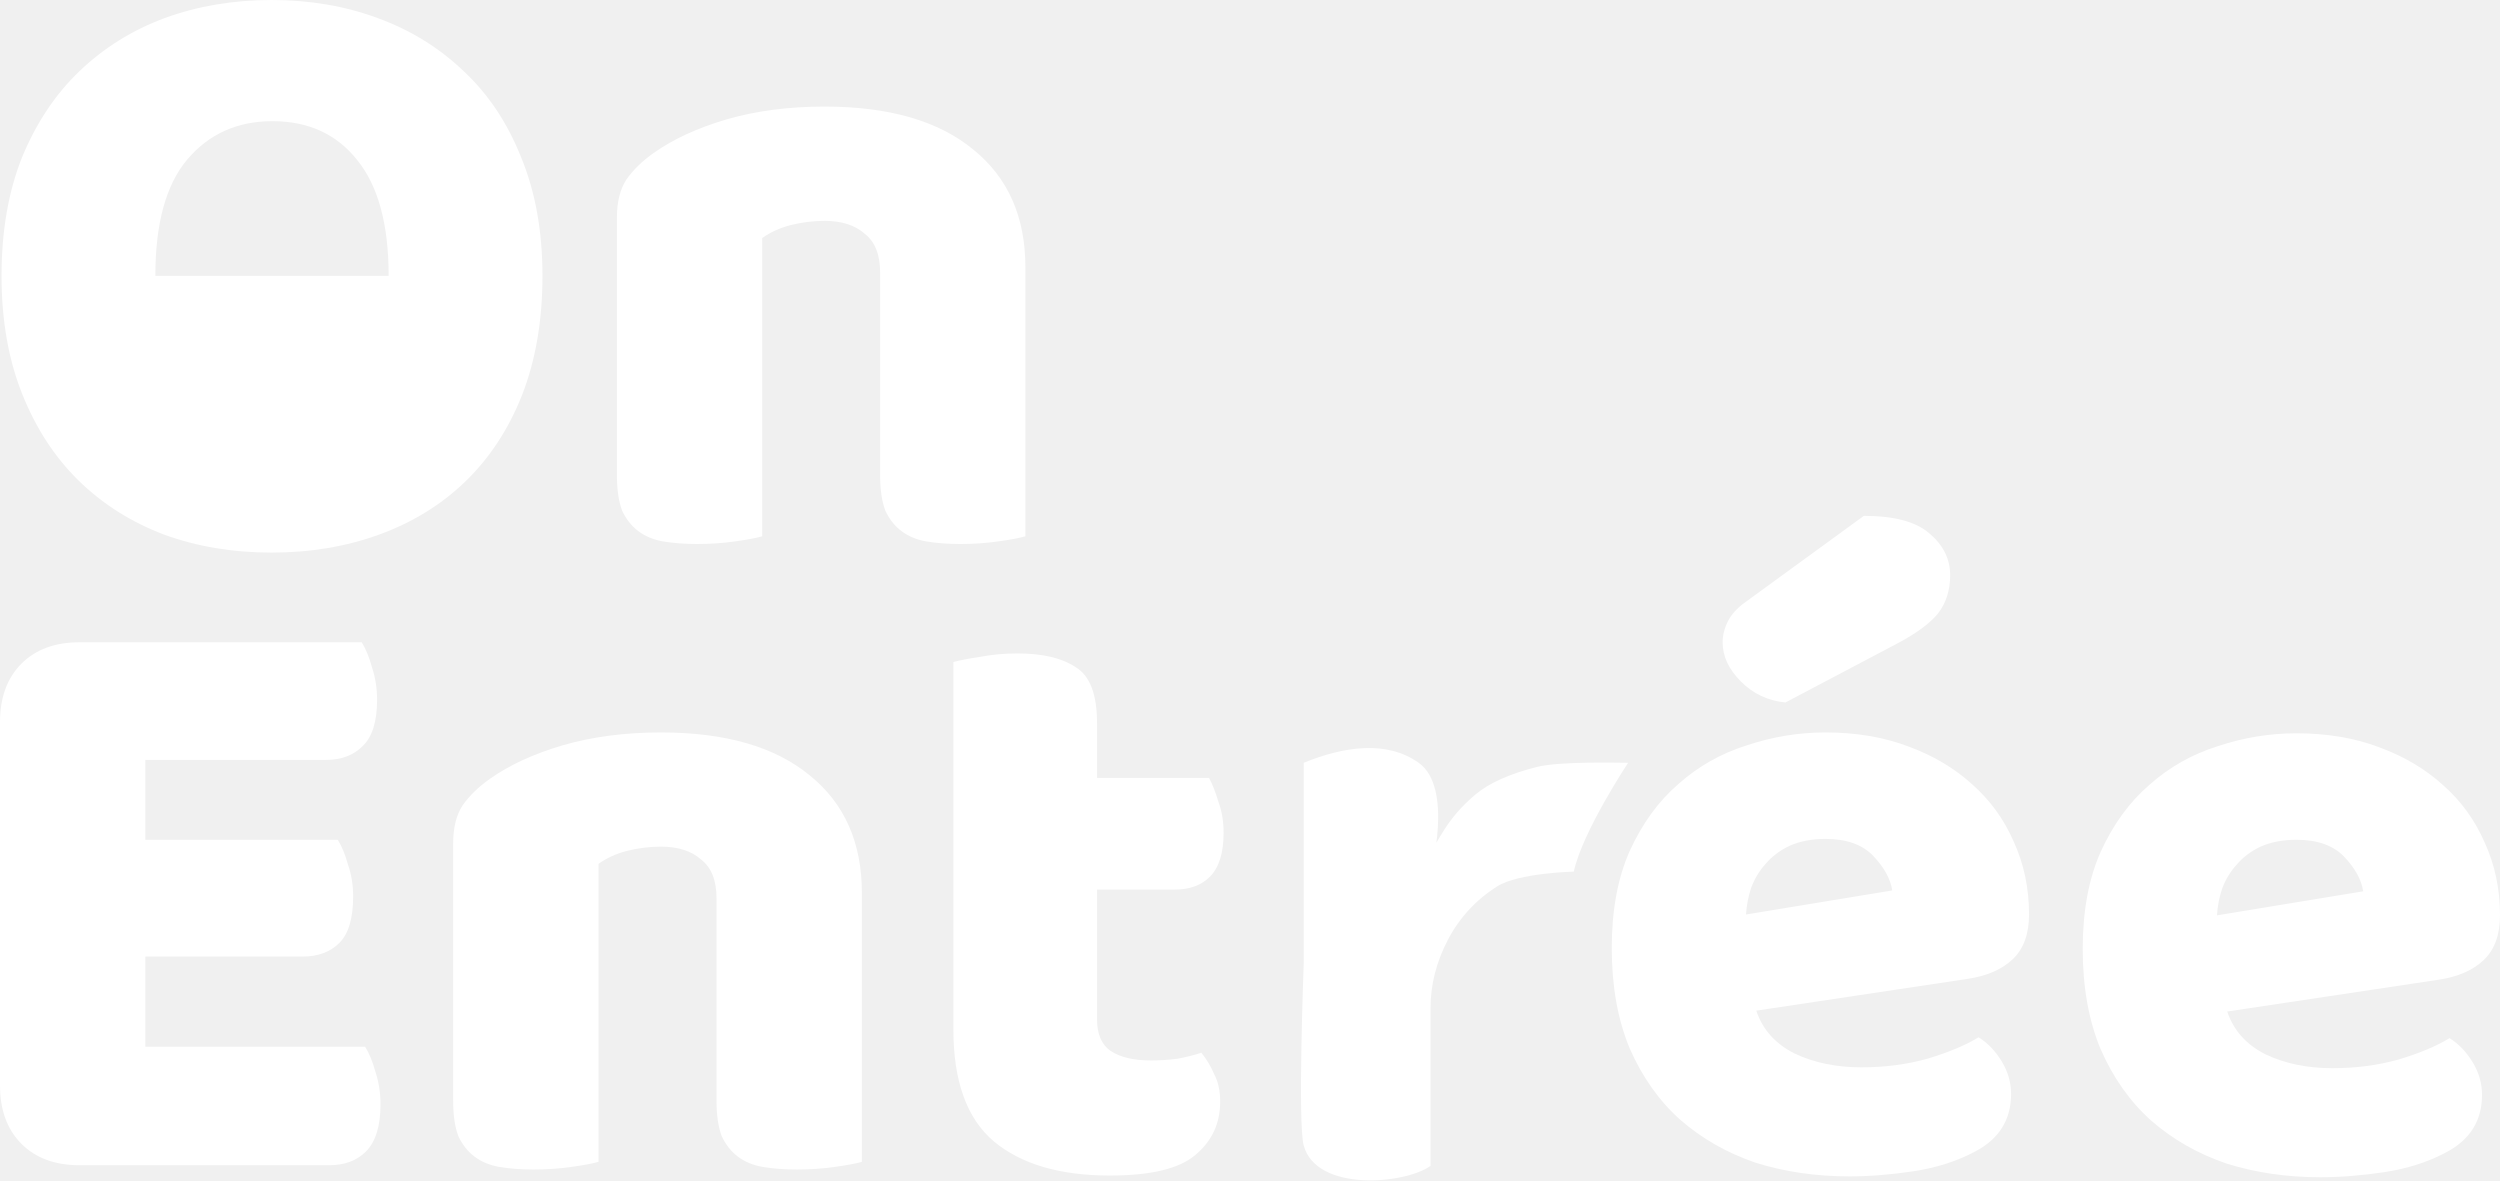
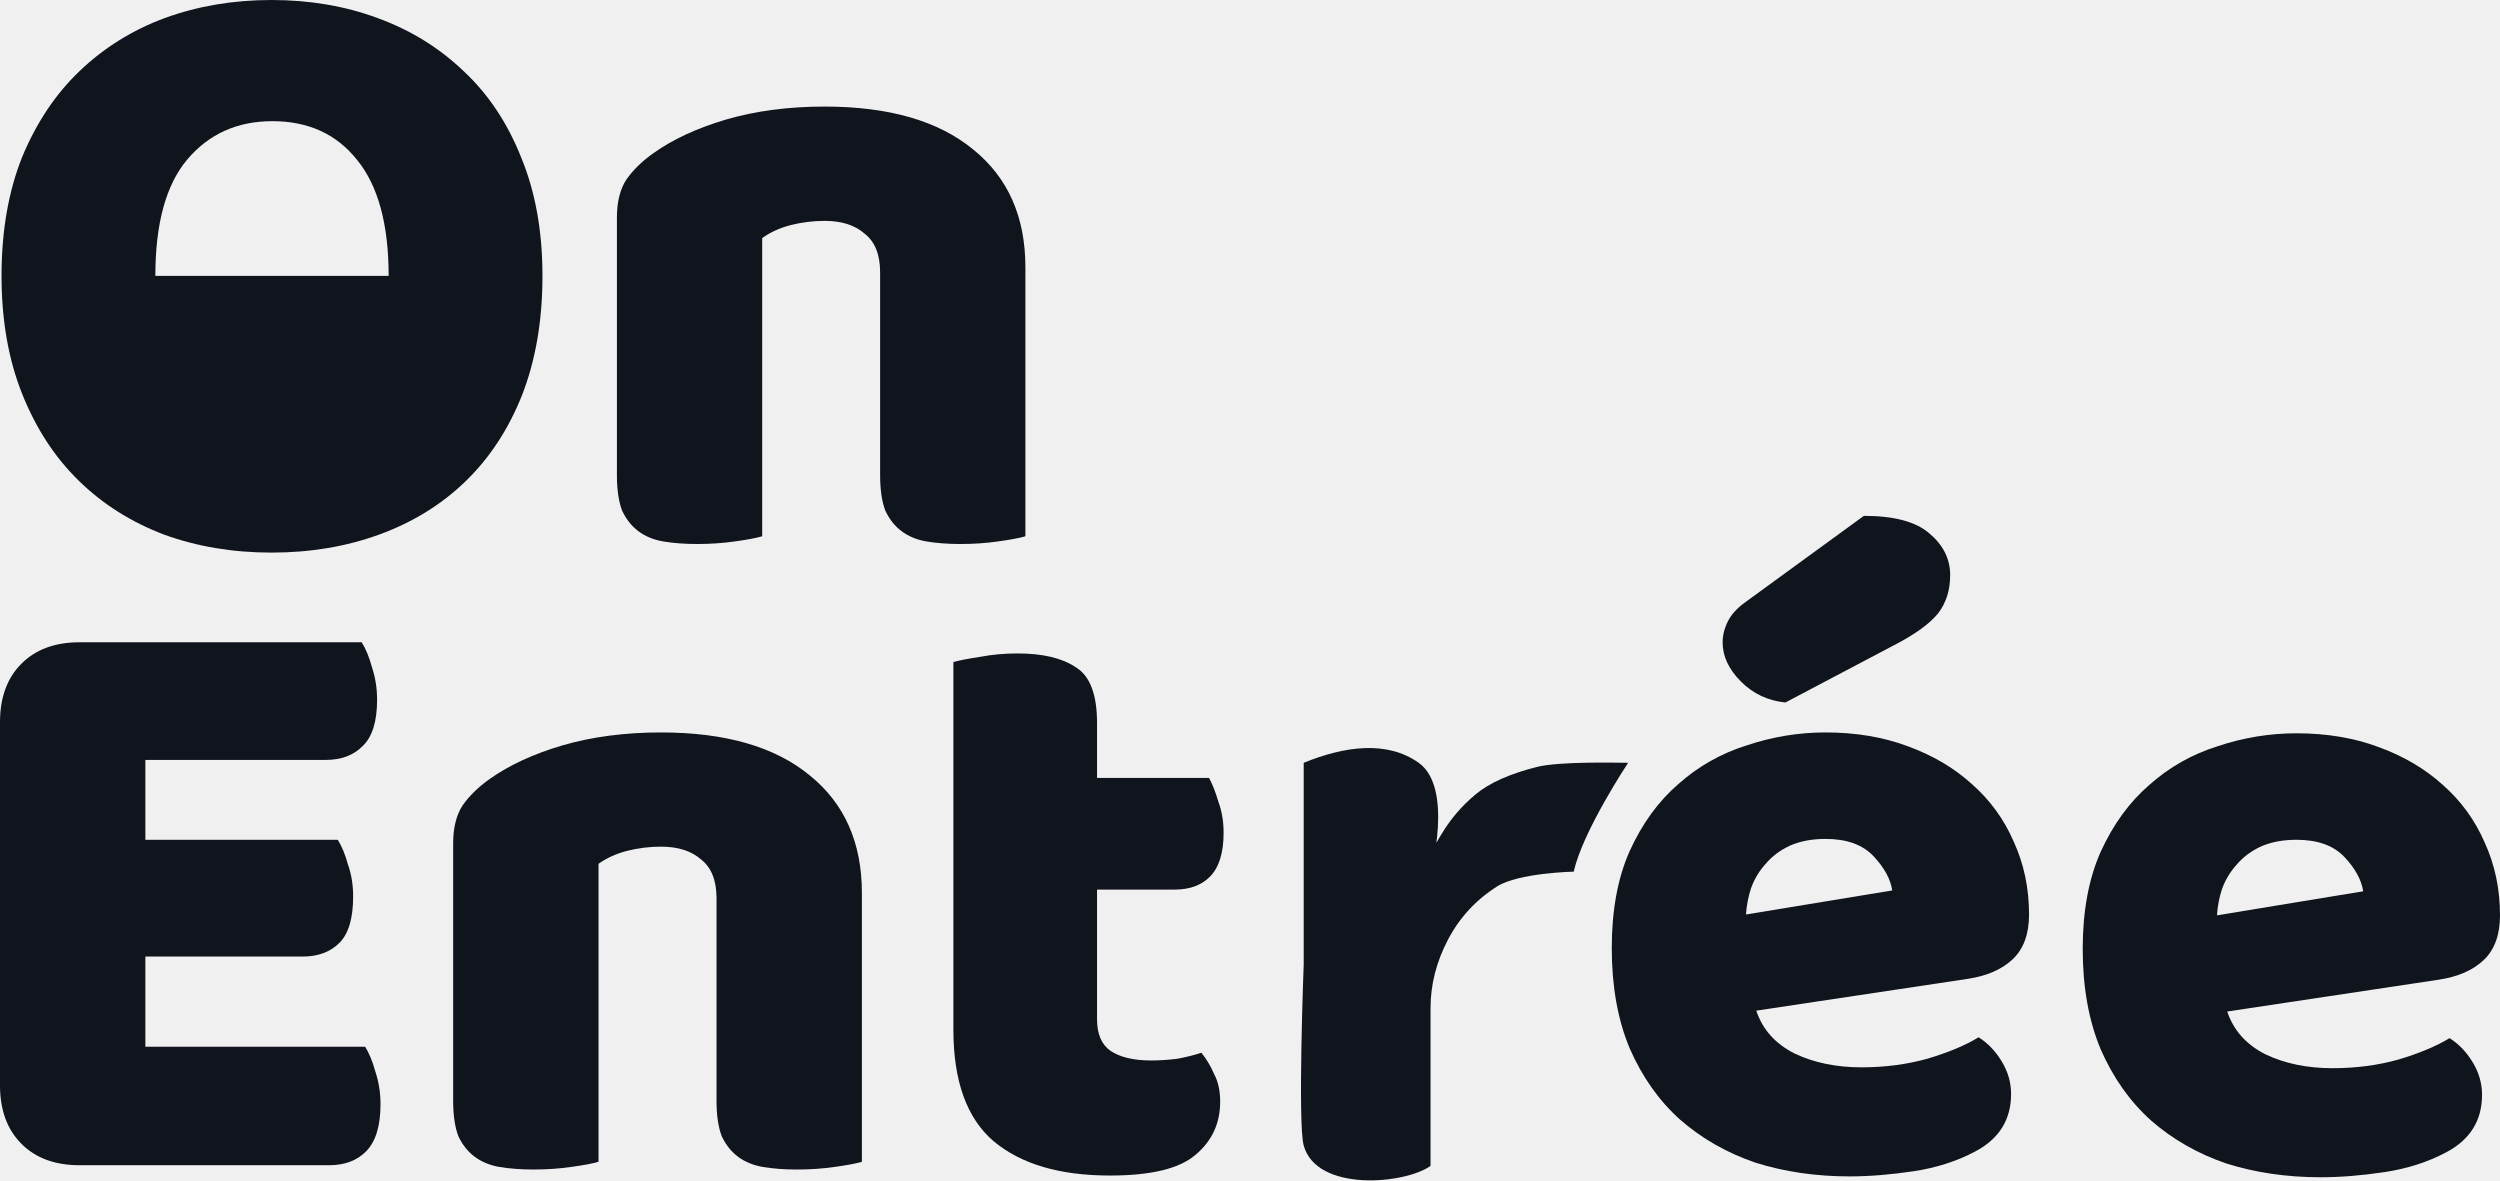
<svg xmlns="http://www.w3.org/2000/svg" width="718" height="339" viewBox="0 0 718 339" fill="none">
-   <g clip-path="url(#clip0_5_1969)">
-     <path d="M0.441 79.23C0.441 66.395 2.405 55.041 6.332 45.168C10.422 35.295 15.903 27.068 22.775 20.486C29.811 13.74 37.992 8.639 47.318 5.183C56.808 1.728 67.034 0 77.996 0C88.958 0 99.103 1.728 108.429 5.183C117.919 8.639 126.181 13.74 133.217 20.486C140.253 27.068 145.734 35.295 149.66 45.168C153.751 55.041 155.796 66.395 155.796 79.23C155.796 92.064 153.833 103.5 149.906 113.538C145.979 123.41 140.498 131.72 133.463 138.467C126.59 145.048 118.409 150.067 108.92 153.523C99.43 156.978 89.122 158.706 77.996 158.706C66.87 158.706 56.562 156.978 47.072 153.523C37.582 149.903 29.402 144.72 22.53 137.973C15.658 131.227 10.258 122.917 6.332 113.044C2.405 103.171 0.441 91.9 0.441 79.23ZM44.618 79.23C44.618 79.23 67.852 79.23 77.996 79.23C88.304 79.23 111.62 79.23 111.62 79.23C111.62 64.421 108.593 53.313 102.539 45.909C96.648 38.504 88.549 34.802 78.242 34.802C68.097 34.802 59.916 38.504 53.699 45.909C47.645 53.149 44.618 64.256 44.618 79.23Z" fill="white" />
-     <path d="M252.771 78.242C252.771 73.141 251.298 69.439 248.353 67.136C245.572 64.667 241.727 63.433 236.818 63.433C233.546 63.433 230.274 63.844 227.001 64.667C223.892 65.49 221.193 66.724 218.902 68.37V154.016C217.266 154.51 214.648 155.004 211.048 155.498C207.612 155.991 204.013 156.238 200.25 156.238C196.65 156.238 193.378 155.991 190.433 155.498C187.651 155.004 185.279 154.016 183.315 152.536C181.352 151.055 179.798 149.08 178.652 146.612C177.671 143.979 177.18 140.606 177.18 136.492V62.446C177.18 58.003 178.08 54.383 179.879 51.586C181.843 48.788 184.461 46.238 187.733 43.934C193.296 39.985 200.25 36.776 208.594 34.308C217.102 31.84 226.51 30.606 236.818 30.606C255.307 30.606 269.542 34.72 279.522 42.947C289.503 51.01 294.493 62.281 294.493 76.761V154.016C292.857 154.51 290.239 155.004 286.64 155.498C283.204 155.991 279.604 156.238 275.841 156.238C272.241 156.238 268.969 155.991 266.024 155.498C263.242 155.004 260.87 154.016 258.907 152.536C256.943 151.055 255.389 149.08 254.244 146.612C253.262 143.979 252.771 140.606 252.771 136.492V78.242Z" fill="white" />
-     <path d="M407.441 219.072C417.586 226.283 410.847 250.863 410.847 250.863L410.059 246.094C413.226 241.458 415.416 235.198 423.708 228.212C427.637 224.901 433.533 222.252 441.394 220.265C447.944 218.609 464.628 219.072 467.597 219.072C467.597 219.072 454.497 238.809 451.987 250.333C451.987 250.333 436.09 250.686 429.975 254.572C423.86 258.457 419.143 263.579 415.824 269.937C412.505 276.295 410.847 282.83 410.847 289.541V334.842C403.539 340.107 378.145 342.448 374.425 328.992C372.673 322.662 374.425 276.957 374.425 276.957V219.072C386.07 214.333 398.3 212.577 407.441 219.072Z" fill="white" />
-     <path d="M0 207.397C0 200.327 2.046 194.737 6.139 190.627C10.232 186.517 15.799 184.461 22.839 184.461H103.879C105.025 186.27 106.008 188.654 106.826 191.613C107.808 194.573 108.3 197.697 108.3 200.985C108.3 207.233 106.908 211.672 104.125 214.303C101.505 216.933 97.985 218.248 93.565 218.248H41.748V241.184H97.003C98.149 242.993 99.132 245.377 99.95 248.336C100.932 251.131 101.423 254.173 101.423 257.461C101.423 263.708 100.114 268.148 97.494 270.778C94.875 273.409 91.355 274.724 86.934 274.724H41.748V300.619H104.861C106.008 302.428 106.99 304.812 107.808 307.771C108.791 310.731 109.282 313.855 109.282 317.143C109.282 323.39 107.89 327.912 105.107 330.707C102.488 333.337 98.968 334.653 94.547 334.653H22.839C15.799 334.653 10.232 332.598 6.139 328.487C2.046 324.377 0 318.787 0 311.717V207.397Z" fill="white" />
-     <path d="M205.786 257.954C205.786 252.857 204.313 249.158 201.366 246.856C198.582 244.39 194.735 243.157 189.824 243.157C186.549 243.157 183.275 243.568 180 244.39C176.89 245.212 174.189 246.445 171.897 248.089V333.666C170.259 334.159 167.64 334.653 164.038 335.146C160.6 335.639 156.998 335.886 153.233 335.886C149.631 335.886 146.357 335.639 143.41 335.146C140.626 334.653 138.252 333.666 136.288 332.186C134.323 330.707 132.768 328.734 131.622 326.267C130.64 323.637 130.148 320.266 130.148 316.156V242.171C130.148 237.731 131.049 234.114 132.85 231.319C134.814 228.524 137.434 225.976 140.708 223.674C146.275 219.728 153.233 216.522 161.582 214.056C170.096 211.59 179.51 210.356 189.824 210.356C208.324 210.356 222.567 214.467 232.554 222.687C242.541 230.744 247.534 242.006 247.534 256.474V333.666C245.897 334.159 243.278 334.653 239.676 335.146C236.238 335.639 232.636 335.886 228.871 335.886C225.269 335.886 221.994 335.639 219.047 335.146C216.264 334.653 213.89 333.666 211.926 332.186C209.961 330.707 208.406 328.734 207.26 326.267C206.277 323.637 205.786 320.266 205.786 316.156V257.954Z" fill="white" />
-     <path d="M315.07 292.727C315.07 297.002 316.38 300.044 319 301.852C321.783 303.661 325.63 304.565 330.542 304.565C332.997 304.565 335.535 304.401 338.154 304.072C340.776 303.578 343.067 303.003 345.031 302.346C346.504 304.154 347.733 306.209 348.714 308.511C349.859 310.648 350.432 313.279 350.432 316.403C350.432 322.651 348.06 327.747 343.313 331.693C338.727 335.639 330.542 337.614 318.754 337.614C304.347 337.614 293.214 334.324 285.355 327.747C277.661 321.171 273.813 310.484 273.813 295.687V190.134C275.614 189.64 278.152 189.147 281.426 188.654C284.864 187.996 288.466 187.667 292.232 187.667C299.435 187.667 305.002 188.983 308.931 191.613C313.024 194.079 315.07 199.423 315.07 207.644V223.427H347.242C348.222 225.236 349.125 227.538 349.944 230.333C350.924 232.963 351.416 235.923 351.416 239.211C351.416 244.966 350.105 249.158 347.487 251.789C345.031 254.255 341.675 255.488 337.417 255.488H315.07V292.727Z" fill="white" />
-     <path d="M531.172 337.86C521.512 337.86 512.506 336.543 504.157 333.913C495.969 331.118 488.766 327.008 482.546 321.582C476.488 316.156 471.66 309.333 468.058 301.112C464.618 292.892 462.899 283.273 462.899 272.258C462.899 261.407 464.618 252.117 468.058 244.39C471.66 236.498 476.326 230.086 482.054 225.154C487.785 220.057 494.335 216.358 501.7 214.056C509.069 211.59 516.599 210.356 524.295 210.356C532.971 210.356 540.828 211.672 547.87 214.302C555.074 216.933 561.213 220.55 566.287 225.154C571.526 229.757 575.539 235.265 578.322 241.677C581.267 248.089 582.742 255.077 582.742 262.64C582.742 268.23 581.186 272.504 578.076 275.464C574.966 278.423 570.626 280.314 565.06 281.136L504.403 290.261C506.202 295.687 509.888 299.797 515.454 302.592C521.02 305.223 527.405 306.538 534.608 306.538C541.32 306.538 547.624 305.716 553.517 304.072C559.575 302.263 564.487 300.208 568.251 297.906C570.872 299.551 573.083 301.852 574.882 304.812C576.684 307.771 577.584 310.895 577.584 314.183C577.584 321.582 574.147 327.09 567.271 330.707C562.031 333.502 556.138 335.392 549.588 336.379C543.038 337.364 536.9 337.86 531.172 337.86ZM524.295 240.937C520.366 240.937 516.926 241.595 513.982 242.91C511.195 244.225 508.904 245.952 507.105 248.089C505.302 250.062 503.911 252.364 502.93 254.994C502.111 257.461 501.62 260.009 501.454 262.64L543.449 255.735C542.958 252.446 541.158 249.158 538.045 245.869C534.935 242.581 530.353 240.937 524.295 240.937Z" fill="white" />
-     <path d="M666.43 338.106C656.77 338.106 647.764 336.79 639.414 334.159C631.23 331.364 624.027 327.254 617.804 321.828C611.746 316.403 606.917 309.58 603.316 301.359C599.879 293.138 598.157 283.52 598.157 272.504C598.157 261.653 599.879 252.364 603.316 244.637C606.917 236.745 611.584 230.332 617.315 225.4C623.043 220.303 629.593 216.604 636.958 214.302C644.327 211.836 651.857 210.603 659.553 210.603C668.229 210.603 676.089 211.918 683.128 214.549C690.331 217.18 696.47 220.797 701.548 225.4C706.787 230.004 710.797 235.512 713.58 241.924C716.528 248.336 718 255.323 718 262.886C718 268.477 716.444 272.751 713.334 275.711C710.224 278.67 705.884 280.561 700.318 281.383L639.66 290.508C641.463 295.933 645.146 300.044 650.712 302.839C656.278 305.469 662.663 306.785 669.866 306.785C676.578 306.785 682.882 305.963 688.775 304.318C694.833 302.51 699.745 300.455 703.512 298.153C706.13 299.797 708.34 302.099 710.143 305.058C711.942 308.018 712.842 311.142 712.842 314.43C712.842 321.828 709.405 327.336 702.528 330.953C697.289 333.748 691.396 335.639 684.846 336.626C678.3 337.614 672.157 338.106 666.43 338.106ZM659.553 241.184C655.624 241.184 652.184 241.842 649.239 243.157C646.456 244.472 644.162 246.198 642.363 248.336C640.56 250.309 639.168 252.611 638.188 255.241C637.369 257.707 636.877 260.256 636.716 262.886L678.707 255.981C678.215 252.693 676.416 249.405 673.306 246.116C670.193 242.828 665.611 241.184 659.553 241.184Z" fill="white" />
-     <path d="M535.299 148.155C543.978 148.155 550.239 149.825 554.076 153.164C558.082 156.504 560.087 160.511 560.087 165.186C560.087 169.527 558.918 173.2 556.583 176.206C554.245 179.044 550.407 181.883 545.063 184.721L512.768 201.752C507.758 201.251 503.503 199.247 499.999 195.741C496.491 192.235 494.739 188.478 494.739 184.471C494.739 182.467 495.241 180.464 496.242 178.46C497.243 176.457 498.914 174.62 501.249 172.95L535.299 148.155Z" fill="white" />
+   <g clip-path="url(#clip0_5_1925)">
+     <path d="M0.441 79.23C0.441 66.395 2.405 55.041 6.332 45.168C10.422 35.295 15.903 27.068 22.775 20.486C29.811 13.74 37.992 8.639 47.318 5.183C56.808 1.728 67.034 0 77.996 0C88.958 0 99.103 1.728 108.429 5.183C117.919 8.639 126.181 13.74 133.217 20.486C140.253 27.068 145.734 35.295 149.66 45.168C153.751 55.041 155.796 66.395 155.796 79.23C155.796 92.064 153.833 103.5 149.906 113.538C145.979 123.41 140.498 131.72 133.463 138.467C126.59 145.048 118.409 150.067 108.92 153.523C99.43 156.978 89.122 158.706 77.996 158.706C66.87 158.706 56.562 156.978 47.072 153.523C37.582 149.903 29.402 144.72 22.53 137.973C15.658 131.227 10.258 122.917 6.332 113.044C2.405 103.171 0.441 91.9 0.441 79.23ZM44.618 79.23C44.618 79.23 67.852 79.23 77.996 79.23C88.304 79.23 111.62 79.23 111.62 79.23C111.62 64.421 108.593 53.313 102.539 45.909C96.648 38.504 88.549 34.802 78.242 34.802C68.097 34.802 59.916 38.504 53.699 45.909C47.645 53.149 44.618 64.256 44.618 79.23Z" fill="#10141D" />
+     <path d="M252.771 78.242C252.771 73.141 251.298 69.439 248.353 67.136C245.572 64.667 241.727 63.433 236.818 63.433C233.546 63.433 230.274 63.844 227.001 64.667C223.892 65.49 221.193 66.724 218.902 68.37V154.016C217.266 154.51 214.648 155.004 211.048 155.498C207.612 155.991 204.013 156.238 200.25 156.238C196.65 156.238 193.378 155.991 190.433 155.498C187.651 155.004 185.279 154.016 183.315 152.536C181.352 151.055 179.798 149.08 178.652 146.612C177.671 143.979 177.18 140.606 177.18 136.492V62.446C177.18 58.003 178.08 54.383 179.879 51.586C181.843 48.788 184.461 46.238 187.733 43.934C193.296 39.985 200.25 36.776 208.594 34.308C217.102 31.84 226.51 30.606 236.818 30.606C255.307 30.606 269.542 34.72 279.522 42.947C289.503 51.01 294.493 62.281 294.493 76.761V154.016C292.857 154.51 290.239 155.004 286.64 155.498C283.204 155.991 279.604 156.238 275.841 156.238C272.241 156.238 268.969 155.991 266.024 155.498C263.242 155.004 260.87 154.016 258.907 152.536C256.943 151.055 255.389 149.08 254.244 146.612C253.262 143.979 252.771 140.606 252.771 136.492V78.242Z" fill="#10141D" />
+     <path d="M407.441 219.072C417.586 226.283 410.847 250.863 410.847 250.863L410.059 246.094C413.226 241.458 415.416 235.198 423.708 228.212C427.637 224.901 433.533 222.252 441.394 220.265C447.944 218.609 464.628 219.072 467.597 219.072C467.597 219.072 454.497 238.809 451.987 250.333C451.987 250.333 436.09 250.686 429.975 254.572C423.86 258.457 419.143 263.579 415.824 269.937C412.505 276.295 410.847 282.83 410.847 289.541V334.842C403.539 340.107 378.145 342.448 374.425 328.992C372.673 322.662 374.425 276.957 374.425 276.957V219.072C386.07 214.333 398.3 212.577 407.441 219.072Z" fill="#10141D" />
+     <path d="M0 207.397C0 200.327 2.046 194.737 6.139 190.627C10.232 186.517 15.799 184.461 22.839 184.461H103.879C105.025 186.27 106.008 188.654 106.826 191.613C107.808 194.573 108.3 197.697 108.3 200.985C108.3 207.233 106.908 211.672 104.125 214.303C101.505 216.933 97.985 218.248 93.565 218.248H41.748V241.184H97.003C98.149 242.993 99.132 245.377 99.95 248.336C100.932 251.131 101.423 254.173 101.423 257.461C101.423 263.708 100.114 268.148 97.494 270.778C94.875 273.409 91.355 274.724 86.934 274.724H41.748V300.619H104.861C106.008 302.428 106.99 304.812 107.808 307.771C108.791 310.731 109.282 313.855 109.282 317.143C109.282 323.39 107.89 327.912 105.107 330.707C102.488 333.337 98.968 334.653 94.547 334.653H22.839C15.799 334.653 10.232 332.598 6.139 328.487C2.046 324.377 0 318.787 0 311.717V207.397Z" fill="#10141D" />
+     <path d="M205.786 257.954C205.786 252.857 204.313 249.158 201.366 246.856C198.582 244.39 194.735 243.157 189.824 243.157C186.549 243.157 183.275 243.568 180 244.39C176.89 245.212 174.189 246.445 171.897 248.089V333.666C170.259 334.159 167.64 334.653 164.038 335.146C160.6 335.639 156.998 335.886 153.233 335.886C149.631 335.886 146.357 335.639 143.41 335.146C140.626 334.653 138.252 333.666 136.288 332.186C134.323 330.707 132.768 328.734 131.622 326.267C130.64 323.637 130.148 320.266 130.148 316.156V242.171C130.148 237.731 131.049 234.114 132.85 231.319C134.814 228.524 137.434 225.976 140.708 223.674C146.275 219.728 153.233 216.522 161.582 214.056C170.096 211.59 179.51 210.356 189.824 210.356C208.324 210.356 222.567 214.467 232.554 222.687C242.541 230.744 247.534 242.006 247.534 256.474V333.666C245.897 334.159 243.278 334.653 239.676 335.146C236.238 335.639 232.636 335.886 228.871 335.886C225.269 335.886 221.994 335.639 219.047 335.146C216.264 334.653 213.89 333.666 211.926 332.186C209.961 330.707 208.406 328.734 207.26 326.267C206.277 323.637 205.786 320.266 205.786 316.156V257.954Z" fill="#10141D" />
+     <path d="M315.07 292.727C315.07 297.002 316.38 300.044 319 301.852C321.783 303.661 325.63 304.565 330.542 304.565C332.997 304.565 335.535 304.401 338.154 304.072C340.776 303.578 343.067 303.003 345.031 302.346C346.504 304.154 347.733 306.209 348.714 308.511C349.859 310.648 350.432 313.279 350.432 316.403C350.432 322.651 348.06 327.747 343.313 331.693C338.727 335.639 330.542 337.614 318.754 337.614C304.347 337.614 293.214 334.324 285.355 327.747C277.661 321.171 273.813 310.484 273.813 295.687V190.134C275.614 189.64 278.152 189.147 281.426 188.654C284.864 187.996 288.466 187.667 292.232 187.667C299.435 187.667 305.002 188.983 308.931 191.613C313.024 194.079 315.07 199.423 315.07 207.644V223.427H347.242C348.222 225.236 349.125 227.538 349.944 230.333C350.924 232.963 351.416 235.923 351.416 239.211C351.416 244.966 350.105 249.158 347.487 251.789C345.031 254.255 341.675 255.488 337.417 255.488H315.07V292.727Z" fill="#10141D" />
+     <path d="M531.172 337.86C521.512 337.86 512.506 336.543 504.157 333.913C495.969 331.118 488.766 327.008 482.546 321.582C476.488 316.156 471.66 309.333 468.058 301.112C464.618 292.892 462.899 283.273 462.899 272.258C462.899 261.407 464.618 252.117 468.058 244.39C471.66 236.498 476.326 230.086 482.054 225.154C487.785 220.057 494.335 216.358 501.7 214.056C509.069 211.59 516.599 210.356 524.295 210.356C532.971 210.356 540.828 211.672 547.87 214.302C555.074 216.933 561.213 220.55 566.287 225.154C571.526 229.757 575.539 235.265 578.322 241.677C581.267 248.089 582.742 255.077 582.742 262.64C582.742 268.23 581.186 272.504 578.076 275.464C574.966 278.423 570.626 280.314 565.06 281.136L504.403 290.261C506.202 295.687 509.888 299.797 515.454 302.592C521.02 305.223 527.405 306.538 534.608 306.538C541.32 306.538 547.624 305.716 553.517 304.072C559.575 302.263 564.487 300.208 568.251 297.906C570.872 299.551 573.083 301.852 574.882 304.812C576.684 307.771 577.584 310.895 577.584 314.183C577.584 321.582 574.147 327.09 567.271 330.707C562.031 333.502 556.138 335.392 549.588 336.379C543.038 337.364 536.9 337.86 531.172 337.86ZM524.295 240.937C520.366 240.937 516.926 241.595 513.982 242.91C511.195 244.225 508.904 245.952 507.105 248.089C505.302 250.062 503.911 252.364 502.93 254.994C502.111 257.461 501.62 260.009 501.454 262.64L543.449 255.735C542.958 252.446 541.158 249.158 538.045 245.869C534.935 242.581 530.353 240.937 524.295 240.937Z" fill="#10141D" />
+     <path d="M666.43 338.106C656.77 338.106 647.764 336.79 639.414 334.159C631.23 331.364 624.027 327.254 617.804 321.828C611.746 316.403 606.917 309.58 603.316 301.359C599.879 293.138 598.157 283.52 598.157 272.504C598.157 261.653 599.879 252.364 603.316 244.637C606.917 236.745 611.584 230.332 617.315 225.4C623.043 220.303 629.593 216.604 636.958 214.302C644.327 211.836 651.857 210.603 659.553 210.603C668.229 210.603 676.089 211.918 683.128 214.549C690.331 217.18 696.47 220.797 701.548 225.4C706.787 230.004 710.797 235.512 713.58 241.924C716.528 248.336 718 255.323 718 262.886C718 268.477 716.444 272.751 713.334 275.711C710.224 278.67 705.884 280.561 700.318 281.383L639.66 290.508C641.463 295.933 645.146 300.044 650.712 302.839C656.278 305.469 662.663 306.785 669.866 306.785C676.578 306.785 682.882 305.963 688.775 304.318C694.833 302.51 699.745 300.455 703.512 298.153C706.13 299.797 708.34 302.099 710.143 305.058C711.942 308.018 712.842 311.142 712.842 314.43C712.842 321.828 709.405 327.336 702.528 330.953C697.289 333.748 691.396 335.639 684.846 336.626C678.3 337.614 672.157 338.106 666.43 338.106ZM659.553 241.184C655.624 241.184 652.184 241.842 649.239 243.157C646.456 244.472 644.162 246.198 642.363 248.336C640.56 250.309 639.168 252.611 638.188 255.241C637.369 257.707 636.877 260.256 636.716 262.886L678.707 255.981C678.215 252.693 676.416 249.405 673.306 246.116C670.193 242.828 665.611 241.184 659.553 241.184Z" fill="#10141D" />
+     <path d="M535.299 148.155C543.978 148.155 550.239 149.825 554.076 153.164C558.082 156.504 560.087 160.511 560.087 165.186C560.087 169.527 558.918 173.2 556.583 176.206C554.245 179.044 550.407 181.883 545.063 184.721L512.768 201.752C507.758 201.251 503.503 199.247 499.999 195.741C496.491 192.235 494.739 188.478 494.739 184.471C494.739 182.467 495.241 180.464 496.242 178.46C497.243 176.457 498.914 174.62 501.249 172.95L535.299 148.155Z" fill="#10141D" />
  </g>
  <defs>
-     <clipPath id="clip0_5_1969">
+     <clipPath id="clip0_5_1925">
      <rect width="718" height="339" fill="white" />
    </clipPath>
  </defs>
</svg>
